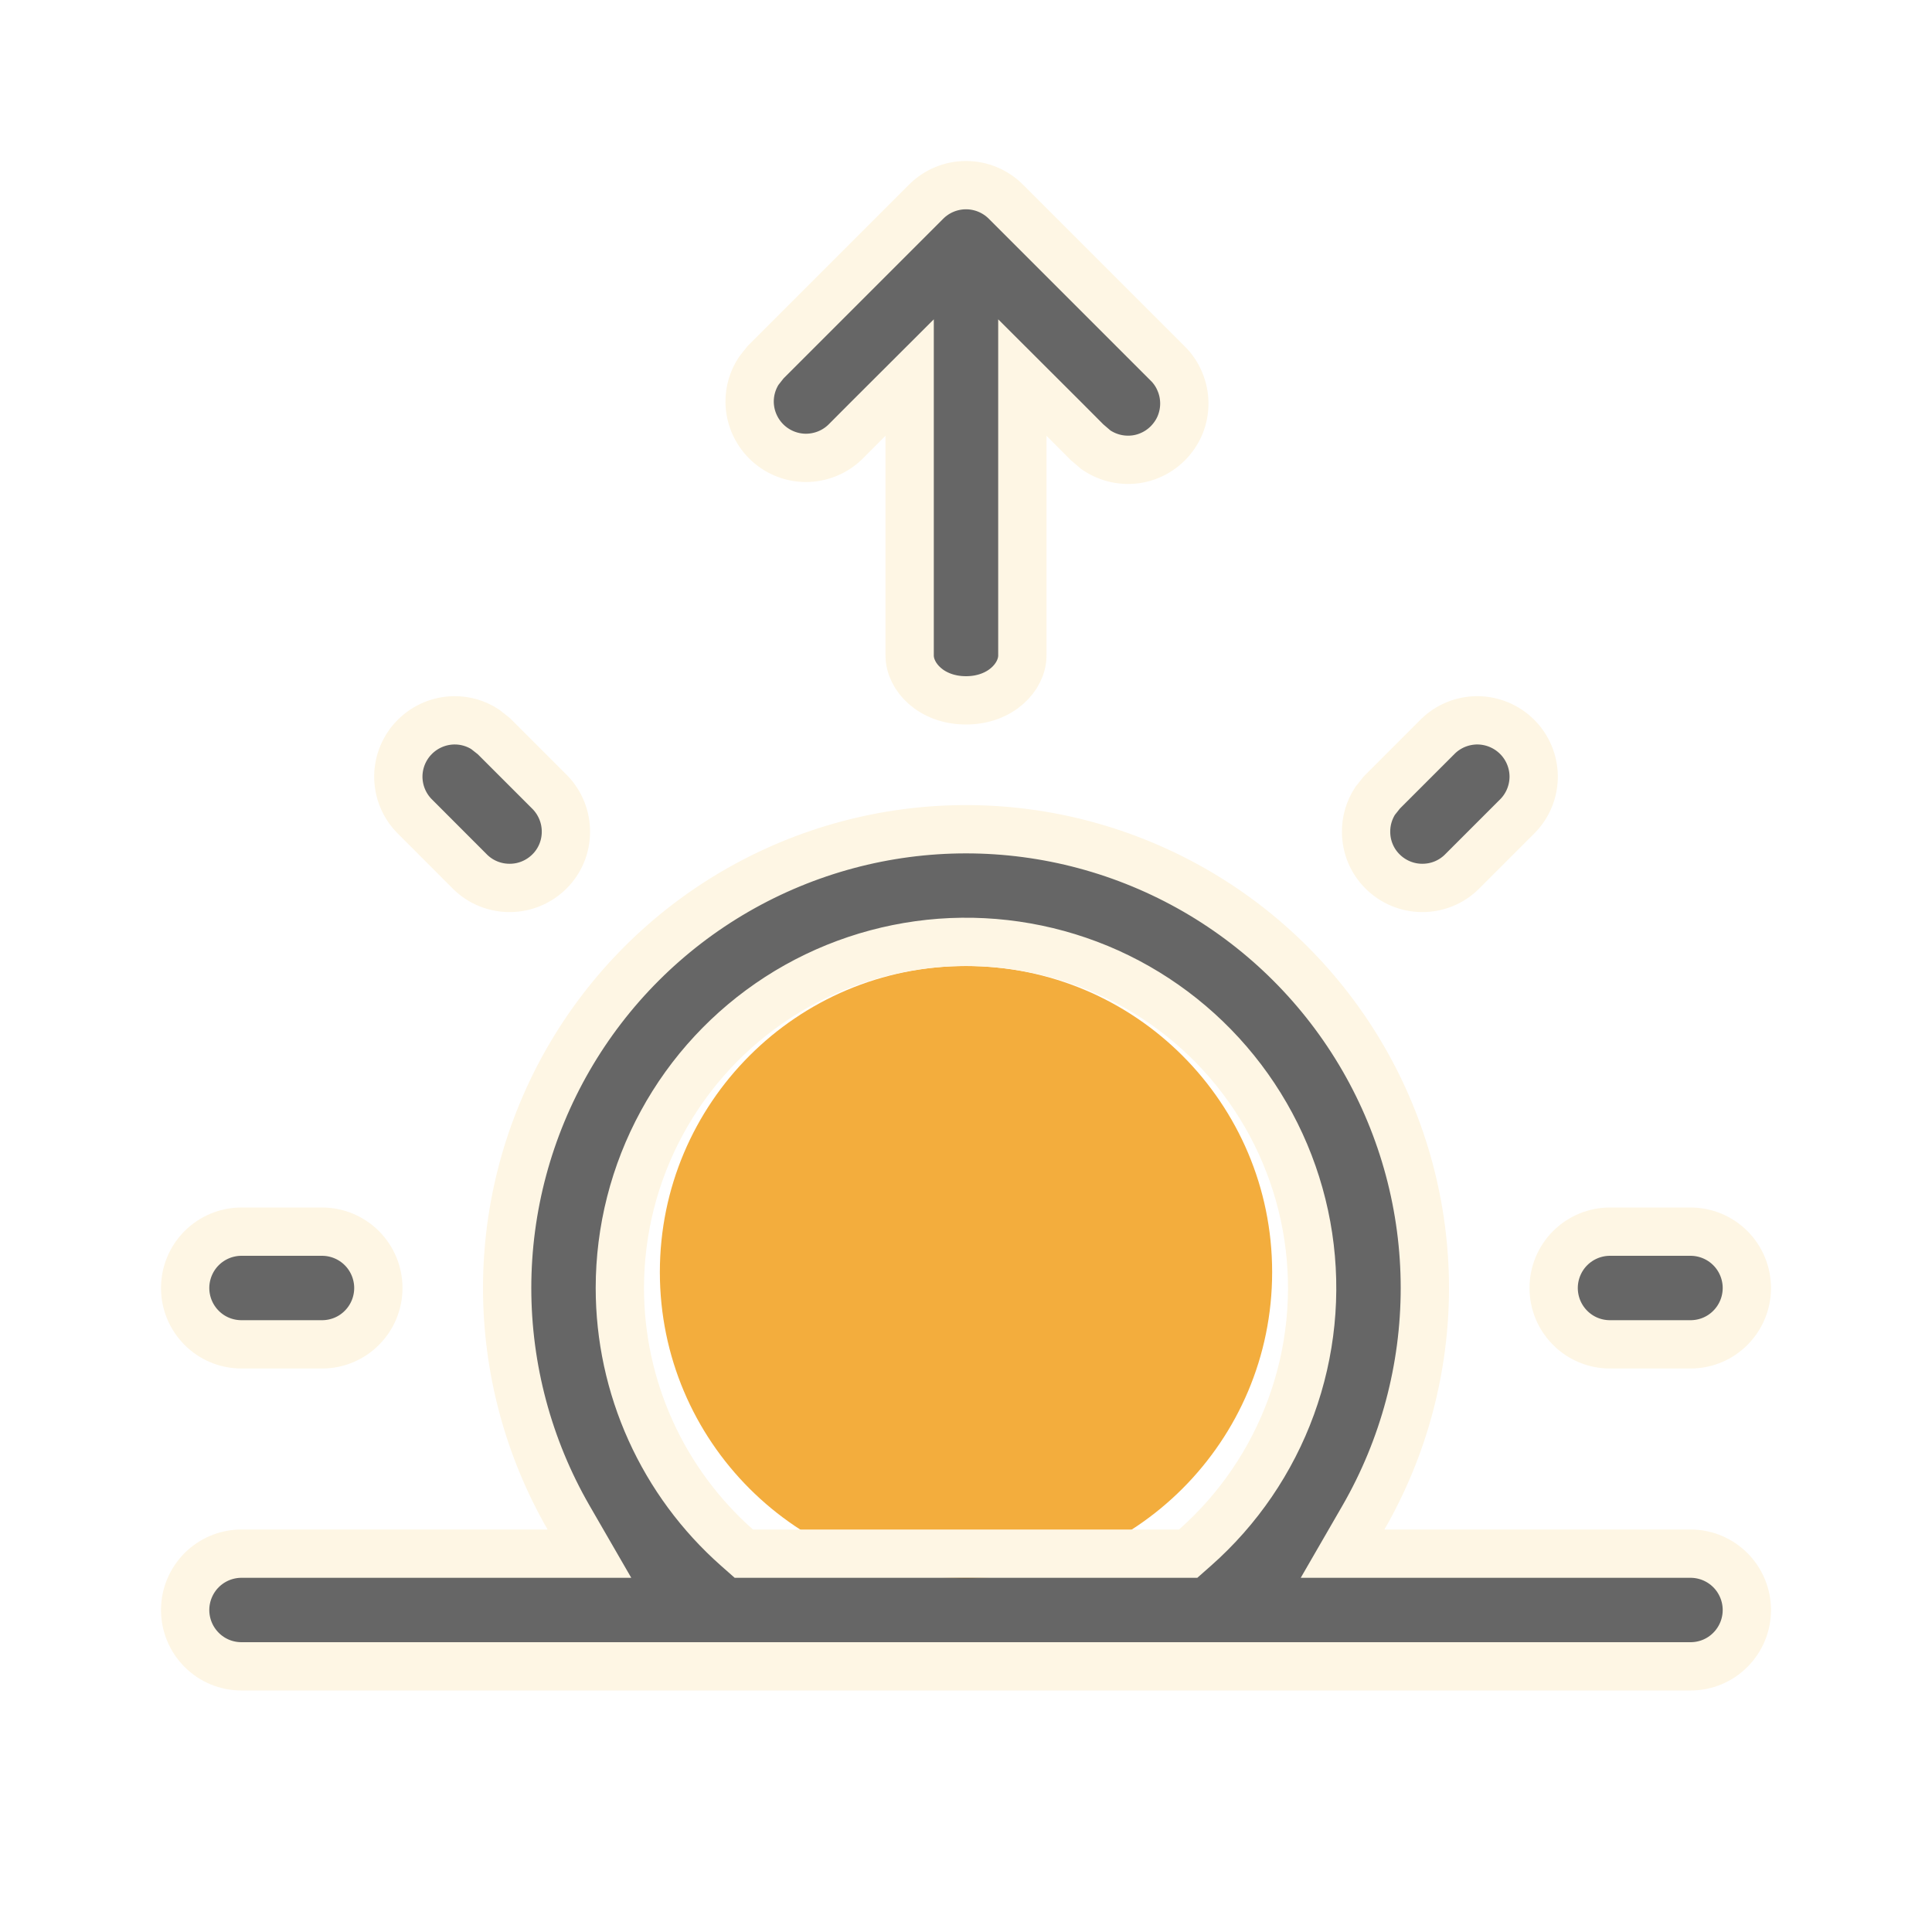
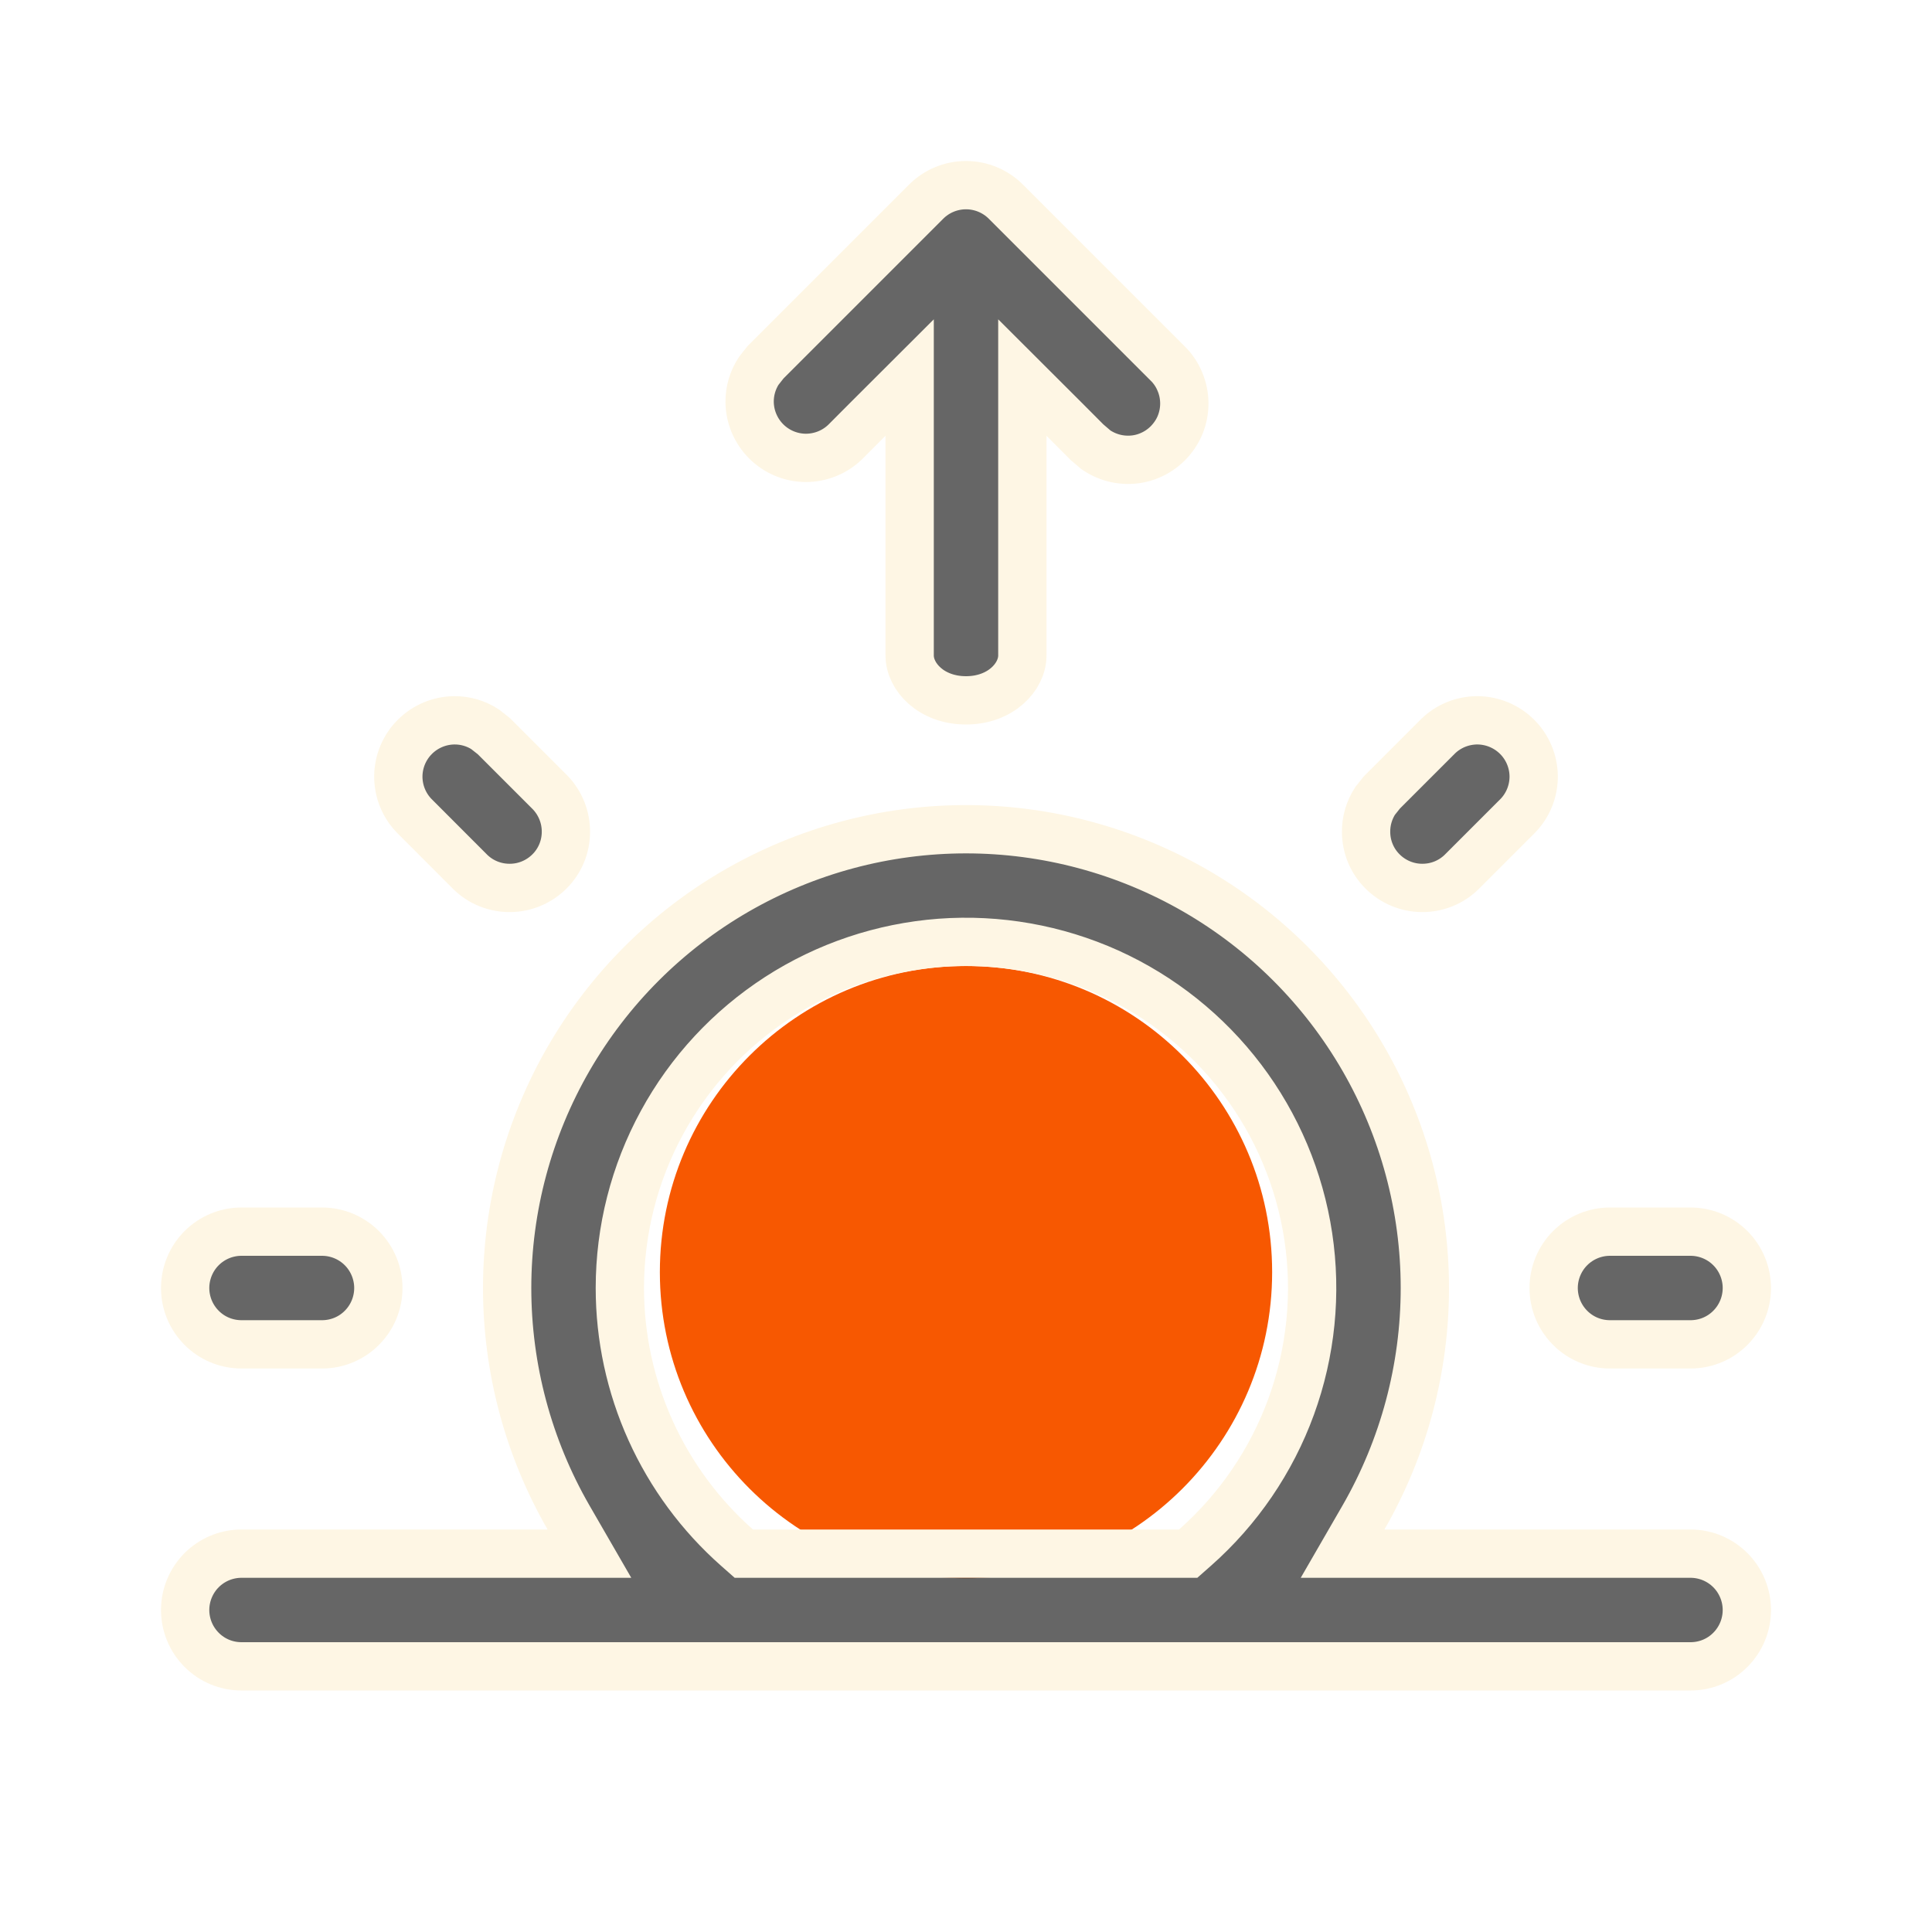
<svg xmlns="http://www.w3.org/2000/svg" width="24" height="24" viewBox="0 0 24 24" fill="none">
-   <circle cx="12" cy="15.803" r="3.803" fill="#F3AD3D" />
+   <circle cx="12" cy="15.803" r="3.803" fill="#F75801" />
  <path d="M12 10.301C13 10.301 13.983 10.565 14.85 11.065C15.716 11.565 16.435 12.284 16.936 13.151C17.436 14.017 17.7 15 17.7 16C17.7 17 17.437 17.983 16.938 18.85L16.678 19.3H21C21.186 19.3 21.364 19.374 21.495 19.505C21.626 19.636 21.7 19.815 21.7 20C21.7 20.186 21.626 20.364 21.495 20.495C21.364 20.627 21.186 20.7 21 20.7H3C2.814 20.7 2.636 20.627 2.505 20.495C2.374 20.364 2.3 20.186 2.3 20C2.3 19.815 2.374 19.636 2.505 19.505C2.636 19.374 2.814 19.3 3 19.3H7.322L7.062 18.85C6.563 17.983 6.3 17 6.3 16C6.3 15 6.564 14.017 7.064 13.151C7.565 12.284 8.284 11.565 9.15 11.065C10.017 10.565 11 10.301 12 10.301ZM11.68 11.712C10.963 11.766 10.271 11.998 9.667 12.388C9.064 12.778 8.567 13.313 8.224 13.944C7.88 14.575 7.7 15.282 7.7 16C7.7 16.61 7.83 17.213 8.081 17.769C8.332 18.325 8.698 18.821 9.155 19.225L9.24 19.3H14.76L14.845 19.225C15.383 18.75 15.794 18.147 16.04 17.472C16.286 16.797 16.359 16.071 16.252 15.361C16.145 14.65 15.861 13.977 15.428 13.405C14.994 12.832 14.424 12.377 13.77 12.081C13.115 11.786 12.396 11.659 11.68 11.712ZM3 15.3H4C4.186 15.3 4.364 15.374 4.495 15.505C4.626 15.636 4.7 15.815 4.7 16C4.7 16.186 4.626 16.364 4.495 16.495C4.364 16.627 4.186 16.7 4 16.7H3C2.814 16.7 2.636 16.627 2.505 16.495C2.374 16.364 2.3 16.186 2.3 16C2.3 15.815 2.374 15.636 2.505 15.505C2.636 15.374 2.814 15.3 3 15.3ZM20 15.3H21C21.186 15.3 21.364 15.374 21.495 15.505C21.626 15.636 21.7 15.815 21.7 16C21.7 16.186 21.626 16.364 21.495 16.495C21.364 16.627 21.186 16.7 21 16.7H20C19.814 16.7 19.636 16.627 19.505 16.495C19.374 16.364 19.3 16.186 19.3 16C19.3 15.815 19.374 15.636 19.505 15.505C19.636 15.374 19.814 15.3 20 15.3ZM5.643 8.948C5.78 8.947 5.914 8.986 6.027 9.06L6.135 9.145L6.834 9.844C6.961 9.976 7.032 10.154 7.03 10.337C7.029 10.52 6.956 10.696 6.826 10.825C6.696 10.955 6.52 11.029 6.337 11.03C6.153 11.032 5.976 10.962 5.844 10.834L5.142 10.131C5.016 9.999 4.947 9.824 4.948 9.642C4.95 9.458 5.024 9.283 5.153 9.154C5.283 9.024 5.459 8.95 5.643 8.948ZM18.357 8.948C18.541 8.95 18.717 9.024 18.847 9.154C18.976 9.283 19.05 9.458 19.052 9.642C19.053 9.824 18.984 9.999 18.858 10.131L18.155 10.834C18.023 10.962 17.847 11.032 17.663 11.03C17.48 11.029 17.304 10.955 17.174 10.825C17.044 10.696 16.971 10.52 16.97 10.337C16.968 10.2 17.008 10.065 17.081 9.951L17.166 9.844L17.865 9.145C17.997 9.017 18.174 8.947 18.357 8.948ZM12 2.3C12.186 2.3 12.364 2.374 12.495 2.505L14.499 4.509C14.566 4.573 14.619 4.65 14.655 4.736C14.692 4.821 14.711 4.913 14.712 5.006C14.713 5.099 14.695 5.192 14.66 5.278C14.625 5.364 14.572 5.441 14.507 5.507C14.441 5.573 14.363 5.625 14.277 5.66C14.191 5.696 14.099 5.713 14.006 5.712C13.913 5.711 13.822 5.692 13.736 5.655C13.694 5.637 13.652 5.614 13.614 5.588L13.509 5.498L13.505 5.495L13.212 5.201L12.7 4.69V8.143C12.7 8.408 12.431 8.7 12 8.7C11.569 8.7 11.3 8.408 11.3 8.143V4.69L10.788 5.201L10.499 5.491C10.367 5.619 10.189 5.689 10.006 5.688C9.822 5.686 9.647 5.612 9.518 5.483C9.388 5.353 9.314 5.177 9.312 4.993C9.311 4.856 9.351 4.722 9.424 4.609L9.509 4.501L11.505 2.505C11.636 2.374 11.814 2.3 12 2.3Z" fill="black" fill-opacity="0.6" stroke="#FEF6E4" stroke-width="0.6" />
</svg>
